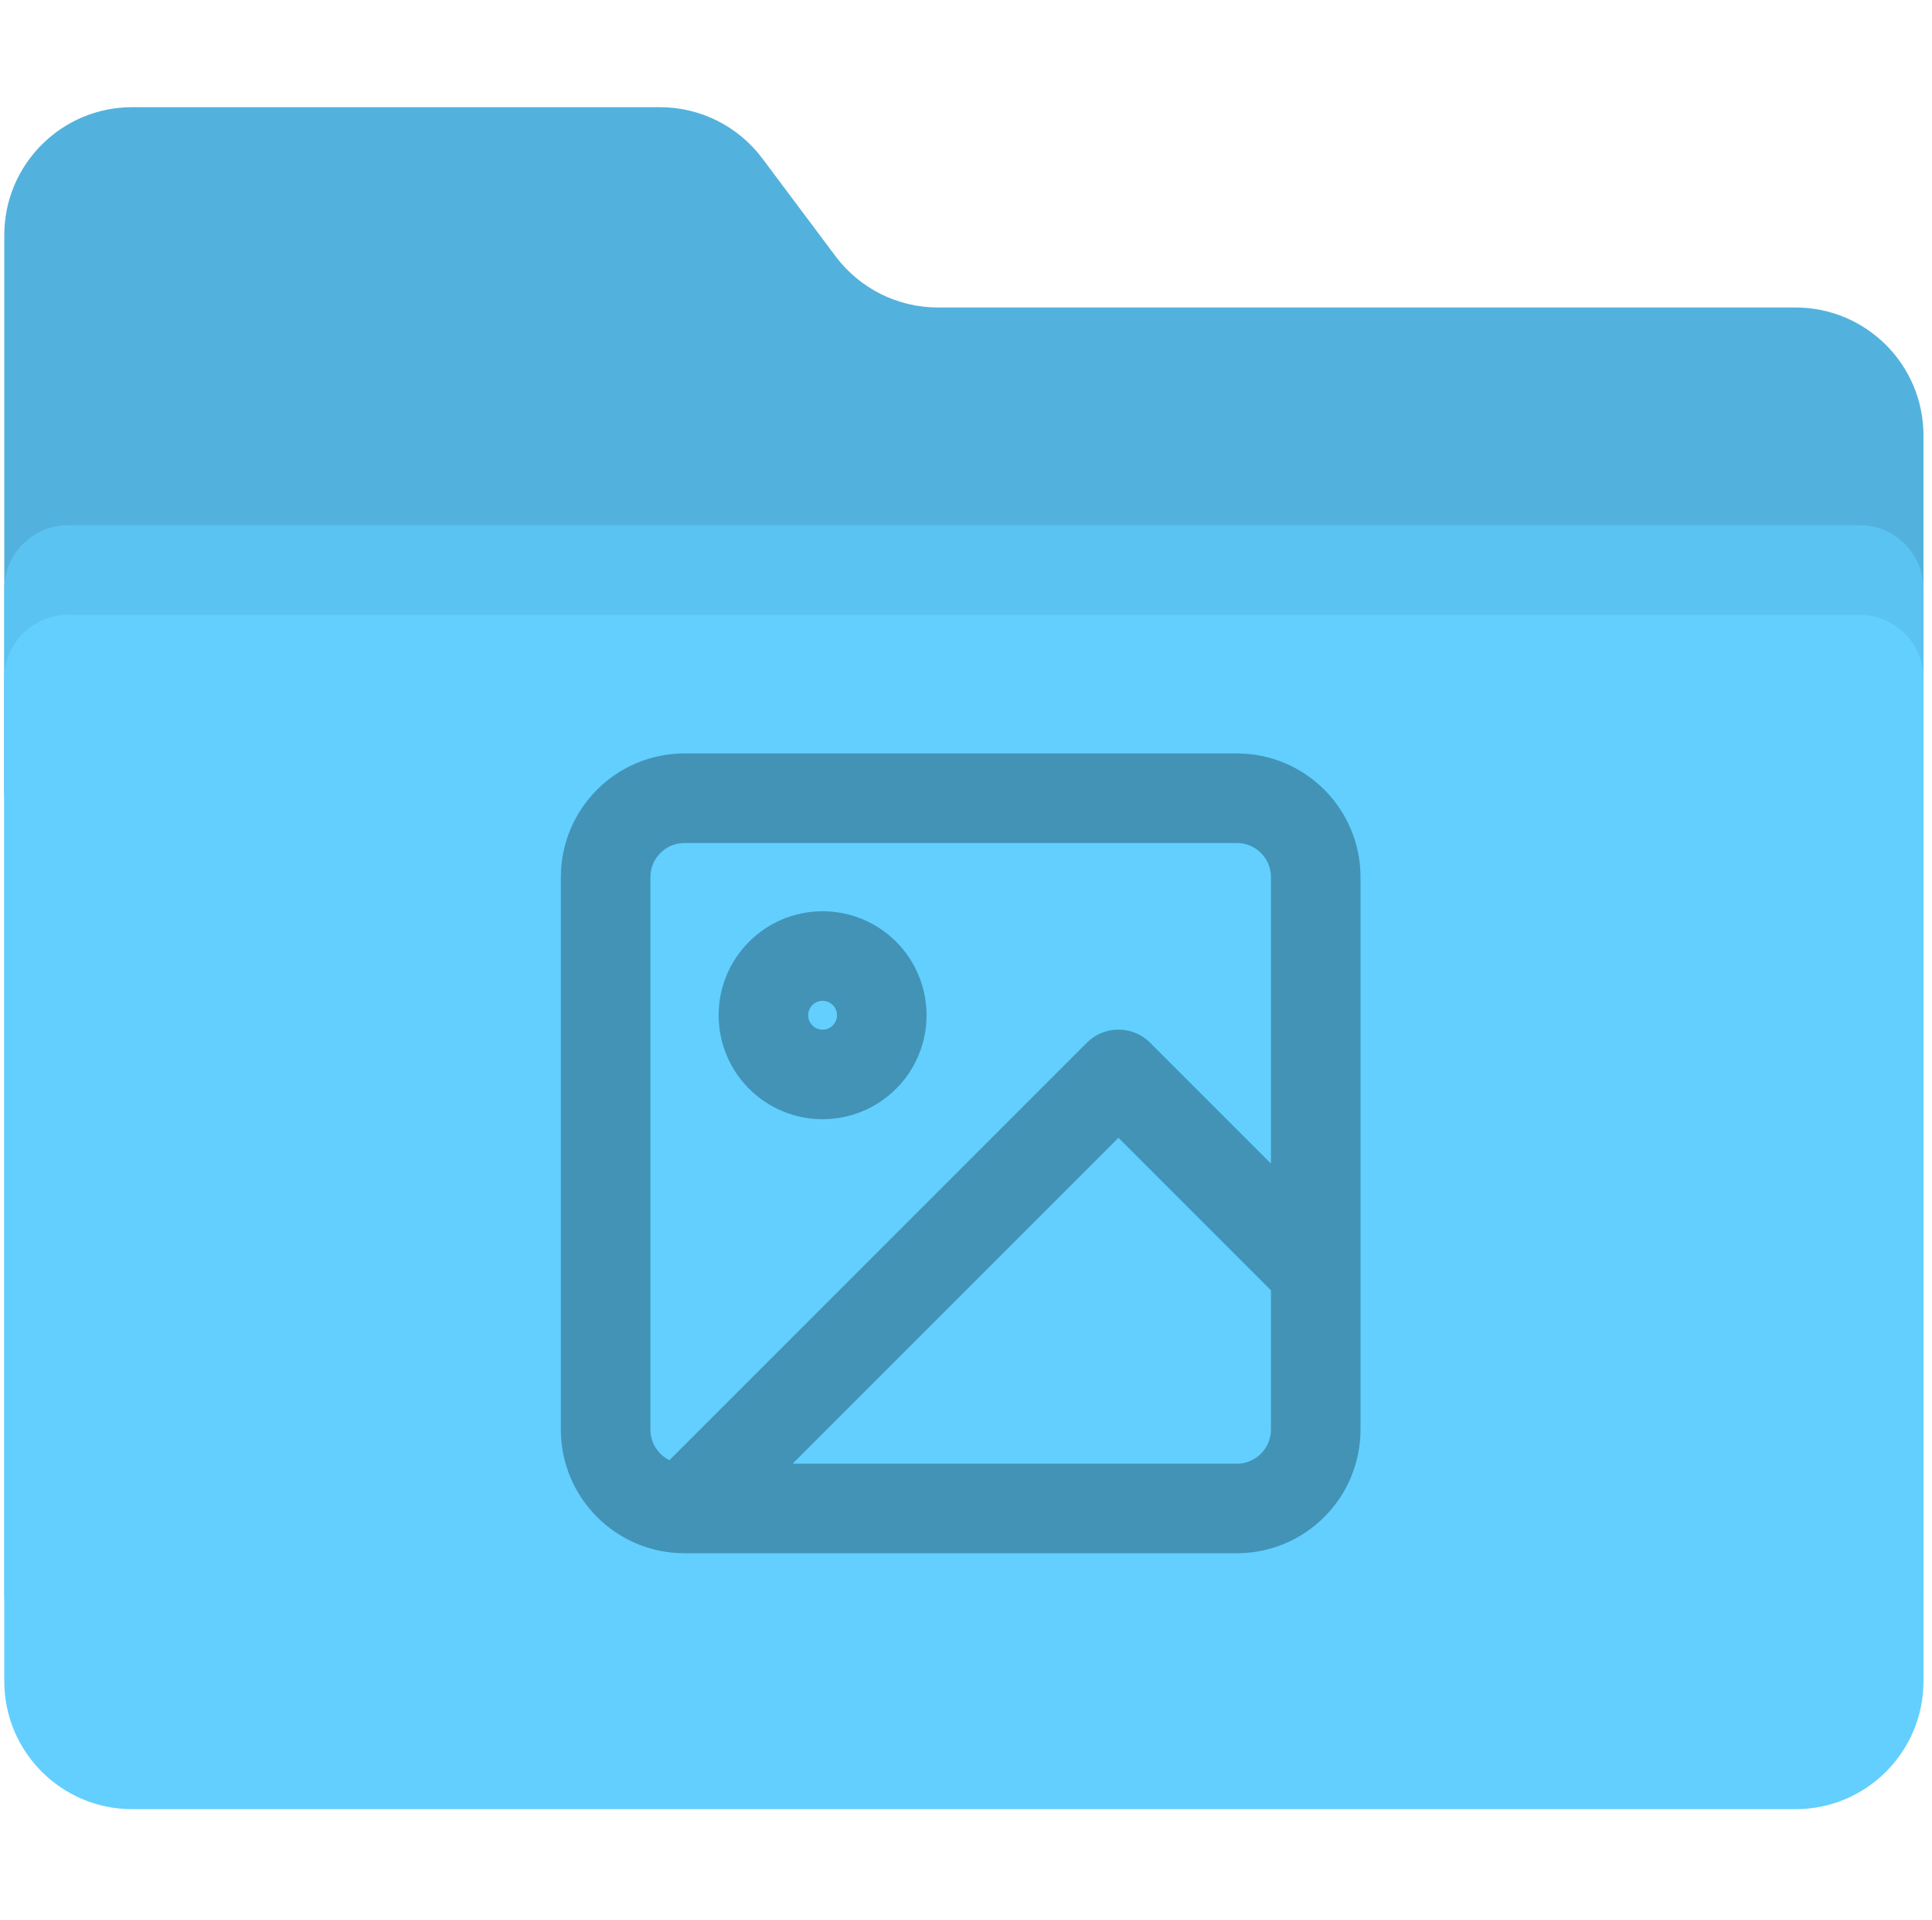
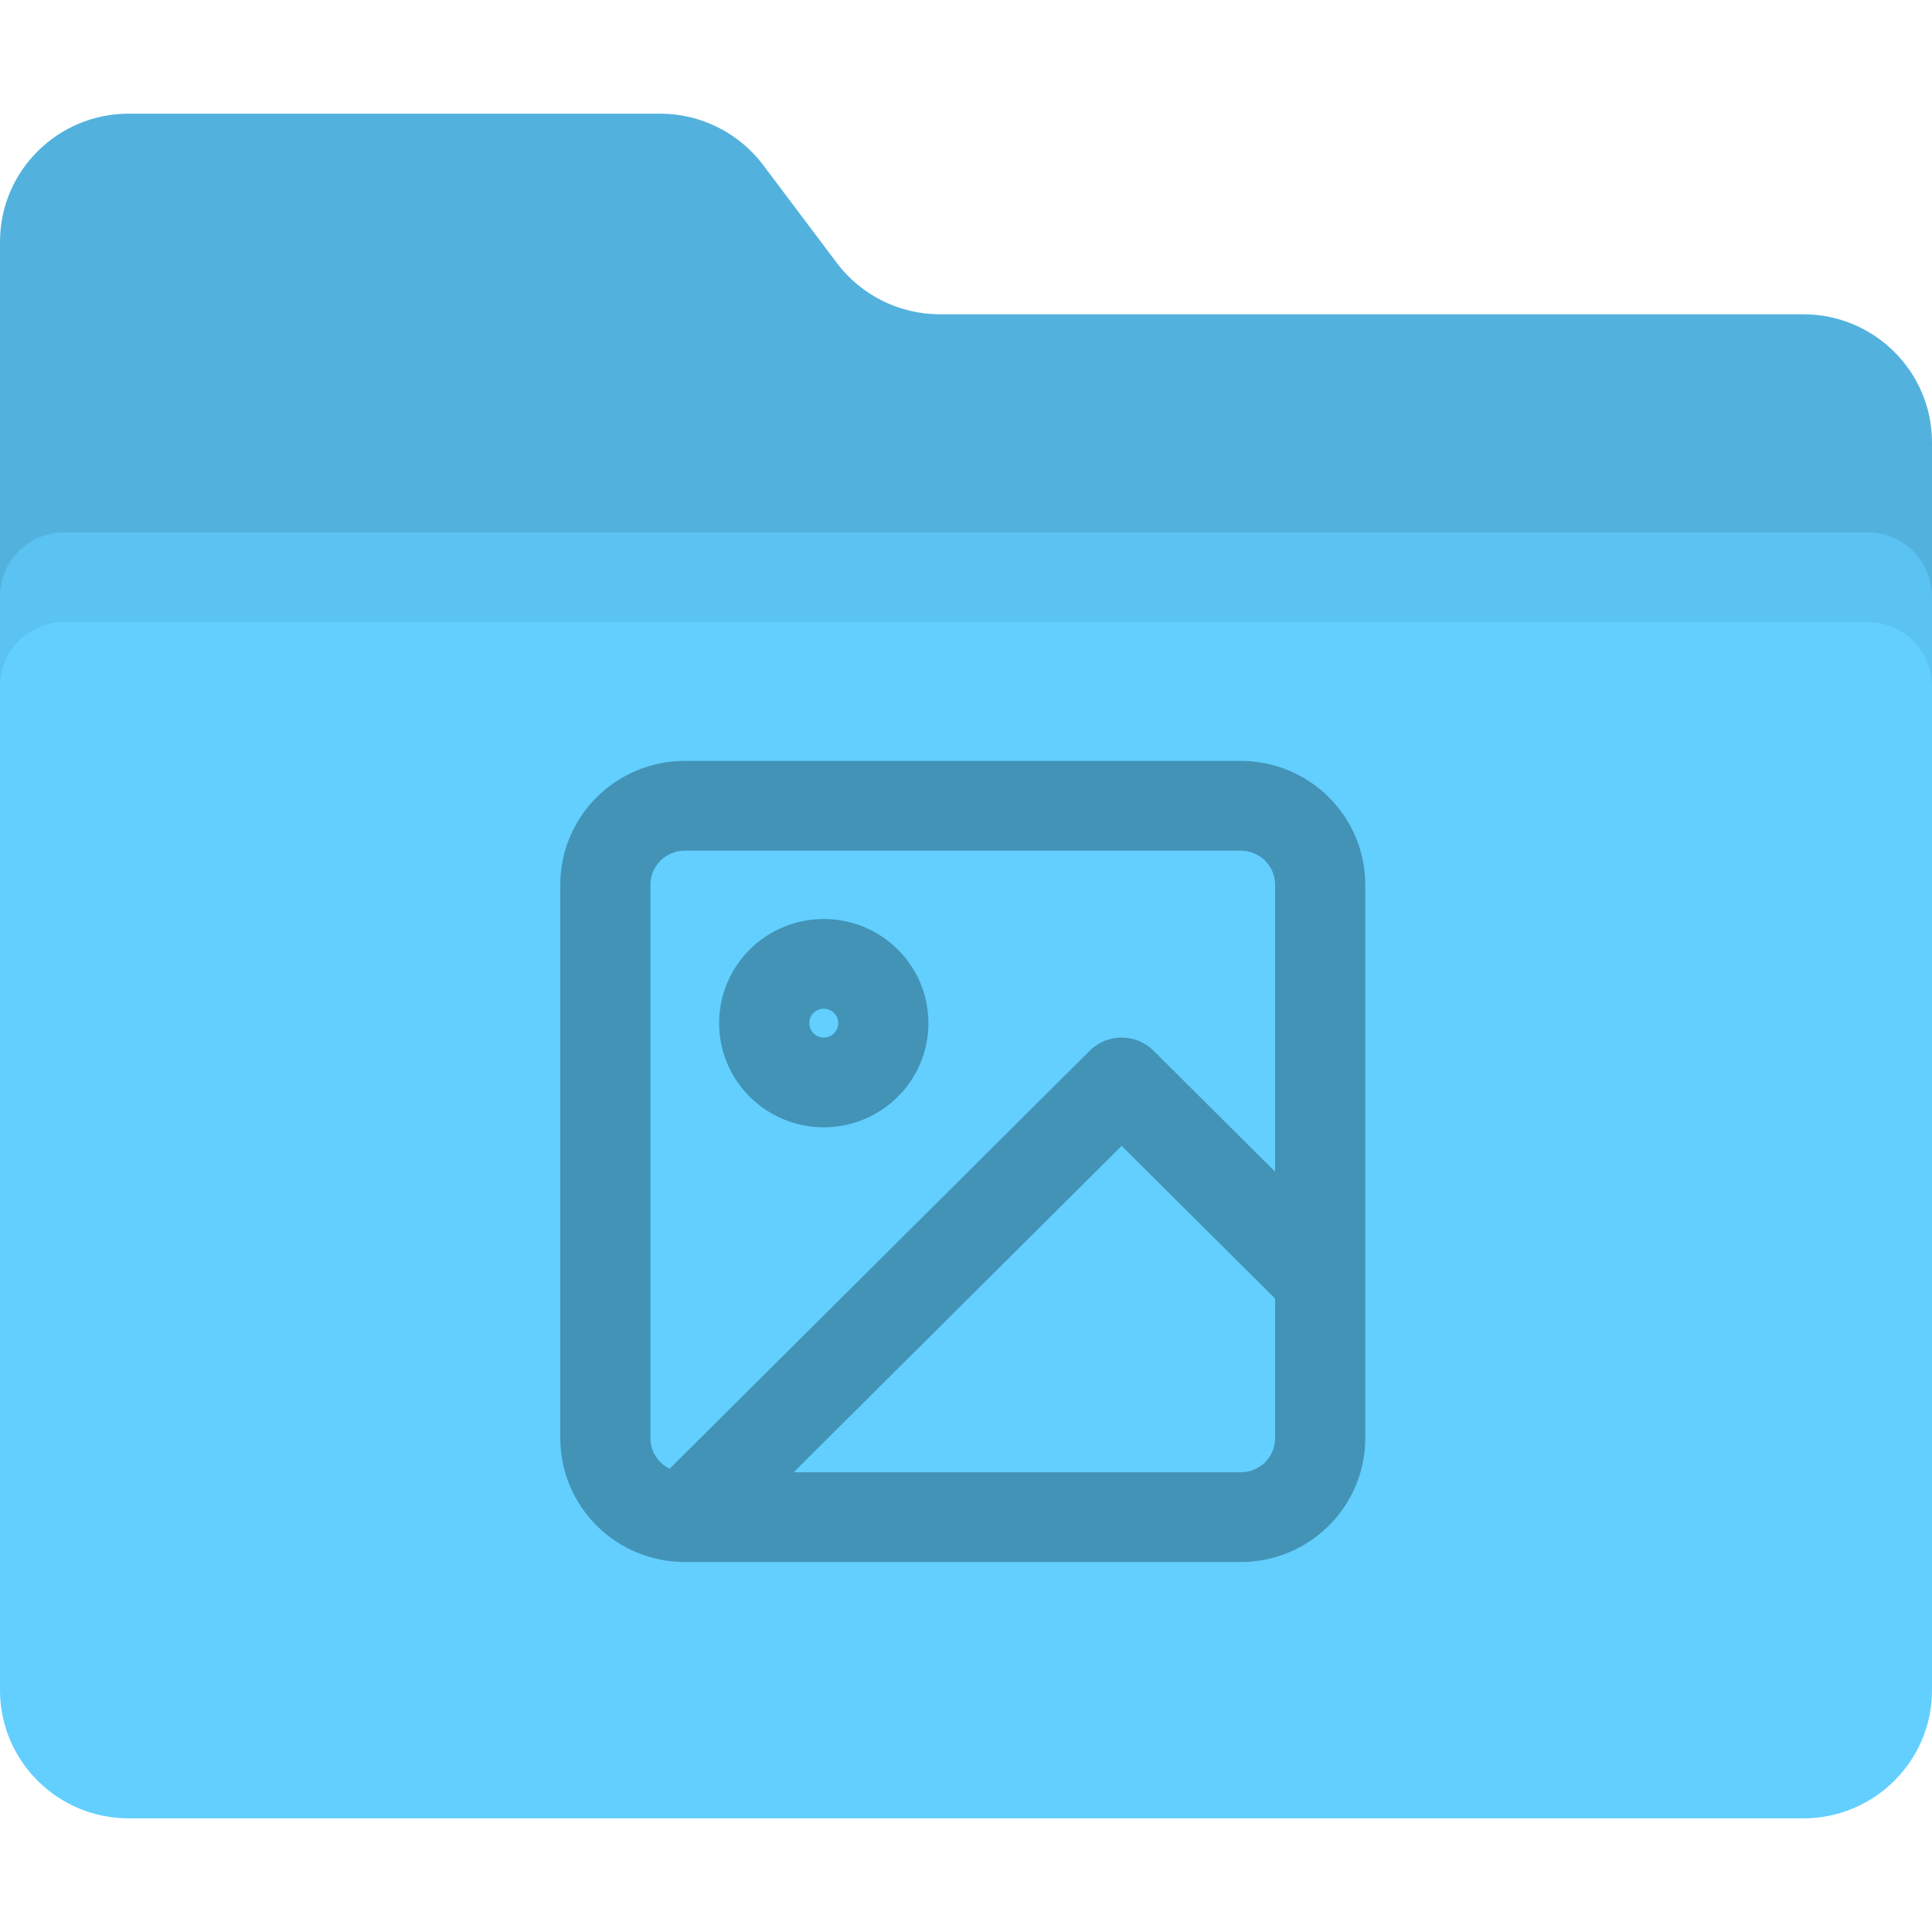
- <svg xmlns="http://www.w3.org/2000/svg" width="151" height="150" viewBox="0 0 151 150" fill="none">
-   <path d="M0.334 18.375C0.334 12.852 4.811 8.375 10.334 8.375H51.579C54.729 8.375 57.696 9.86 59.584 12.382L65.303 20.021C67.191 22.543 70.157 24.028 73.308 24.028H140.334C145.857 24.028 150.334 28.505 150.334 34.028V62.042H0.334V18.375Z" fill="#53B2DD" />
-   <path d="M0.334 46.041C0.334 43.28 2.573 41.041 5.334 41.041H145.334C148.095 41.041 150.334 43.28 150.334 46.041V124.374C150.334 129.897 145.857 134.374 140.334 134.374H10.334C4.811 134.374 0.334 129.897 0.334 124.374V46.041Z" fill="#5BC3F1" />
-   <path d="M0.334 53.041C0.334 50.28 2.573 48.041 5.334 48.041H145.334C148.095 48.041 150.334 50.28 150.334 53.041V131.374C150.334 136.897 145.857 141.374 140.334 141.374H10.334C4.811 141.374 0.334 136.897 0.334 131.374V53.041Z" fill="#62CFFF" />
-   <path d="M53.501 117.875H96.667C100.073 117.875 102.834 115.114 102.834 111.708V68.542C102.834 65.136 100.073 62.375 96.667 62.375H53.501C50.095 62.375 47.334 65.136 47.334 68.542V111.708C47.334 115.114 50.095 117.875 53.501 117.875ZM53.501 117.875L87.417 83.958L102.834 99.375M68.917 79.333C68.917 81.888 66.847 83.958 64.292 83.958C61.738 83.958 59.667 81.888 59.667 79.333C59.667 76.779 61.738 74.708 64.292 74.708C66.847 74.708 68.917 76.779 68.917 79.333Z" stroke="#4393B7" stroke-width="7" stroke-linecap="round" stroke-linejoin="round" />
+ <svg xmlns="http://www.w3.org/2000/svg" width="170" height="170" viewBox="0 0 170 170" fill="none">
+   <path d="M0 21.278C0 15.049 5.074 10 11.333 10H58.077C61.648 10 65.01 11.675 67.15 14.519L73.632 23.134C75.771 25.979 79.133 27.654 82.704 27.654H158.667C164.926 27.654 170 32.703 170 38.932V70.526H0V21.278Z" fill="#53B2DD" />
+   <path d="M0 52.481C0 49.367 2.537 46.842 5.667 46.842H164.333C167.463 46.842 170 49.367 170 52.481V140.827C170 147.056 164.926 152.105 158.667 152.105H11.333C5.074 152.105 0 147.056 0 140.827V52.481Z" fill="#5BC3F1" />
+   <path d="M0 60.376C0 57.261 2.537 54.737 5.667 54.737H164.333C167.463 54.737 170 57.261 170 60.376V148.722C170 154.951 164.926 160 158.667 160H11.333C5.074 160 0 154.951 0 148.722V60.376Z" fill="#62CFFF" />
+   <path d="M112.2 114.266L98.694 100.827L69.832 129.549H109.177C110.847 129.549 112.2 128.202 112.2 126.541V114.266ZM73.761 90.028C73.76 89.327 73.19 88.759 72.486 88.759C71.782 88.759 71.211 89.328 71.211 90.028C71.211 90.728 71.782 91.296 72.486 91.297C73.19 91.297 73.761 90.729 73.761 90.028ZM112.2 77.858C112.2 76.197 110.847 74.85 109.177 74.85H60.256C58.587 74.85 57.233 76.197 57.233 77.858V126.541C57.233 127.726 57.924 128.747 58.925 129.237L95.889 92.453C97.439 90.912 99.951 90.912 101.5 92.453L112.2 103.101V77.858ZM81.694 90.028C81.694 95.089 77.571 99.192 72.486 99.192C67.4 99.191 63.277 95.089 63.277 90.028C63.278 84.967 67.4 80.865 72.486 80.864C77.571 80.864 81.694 84.967 81.694 90.028ZM120.133 126.541C120.133 132.562 115.228 137.444 109.177 137.444H60.256C54.205 137.444 49.3 132.562 49.3 126.541V77.858C49.3 71.836 54.205 66.955 60.256 66.955H109.177C115.228 66.955 120.133 71.836 120.133 77.858V126.541Z" fill="#4393B7" />
</svg>
